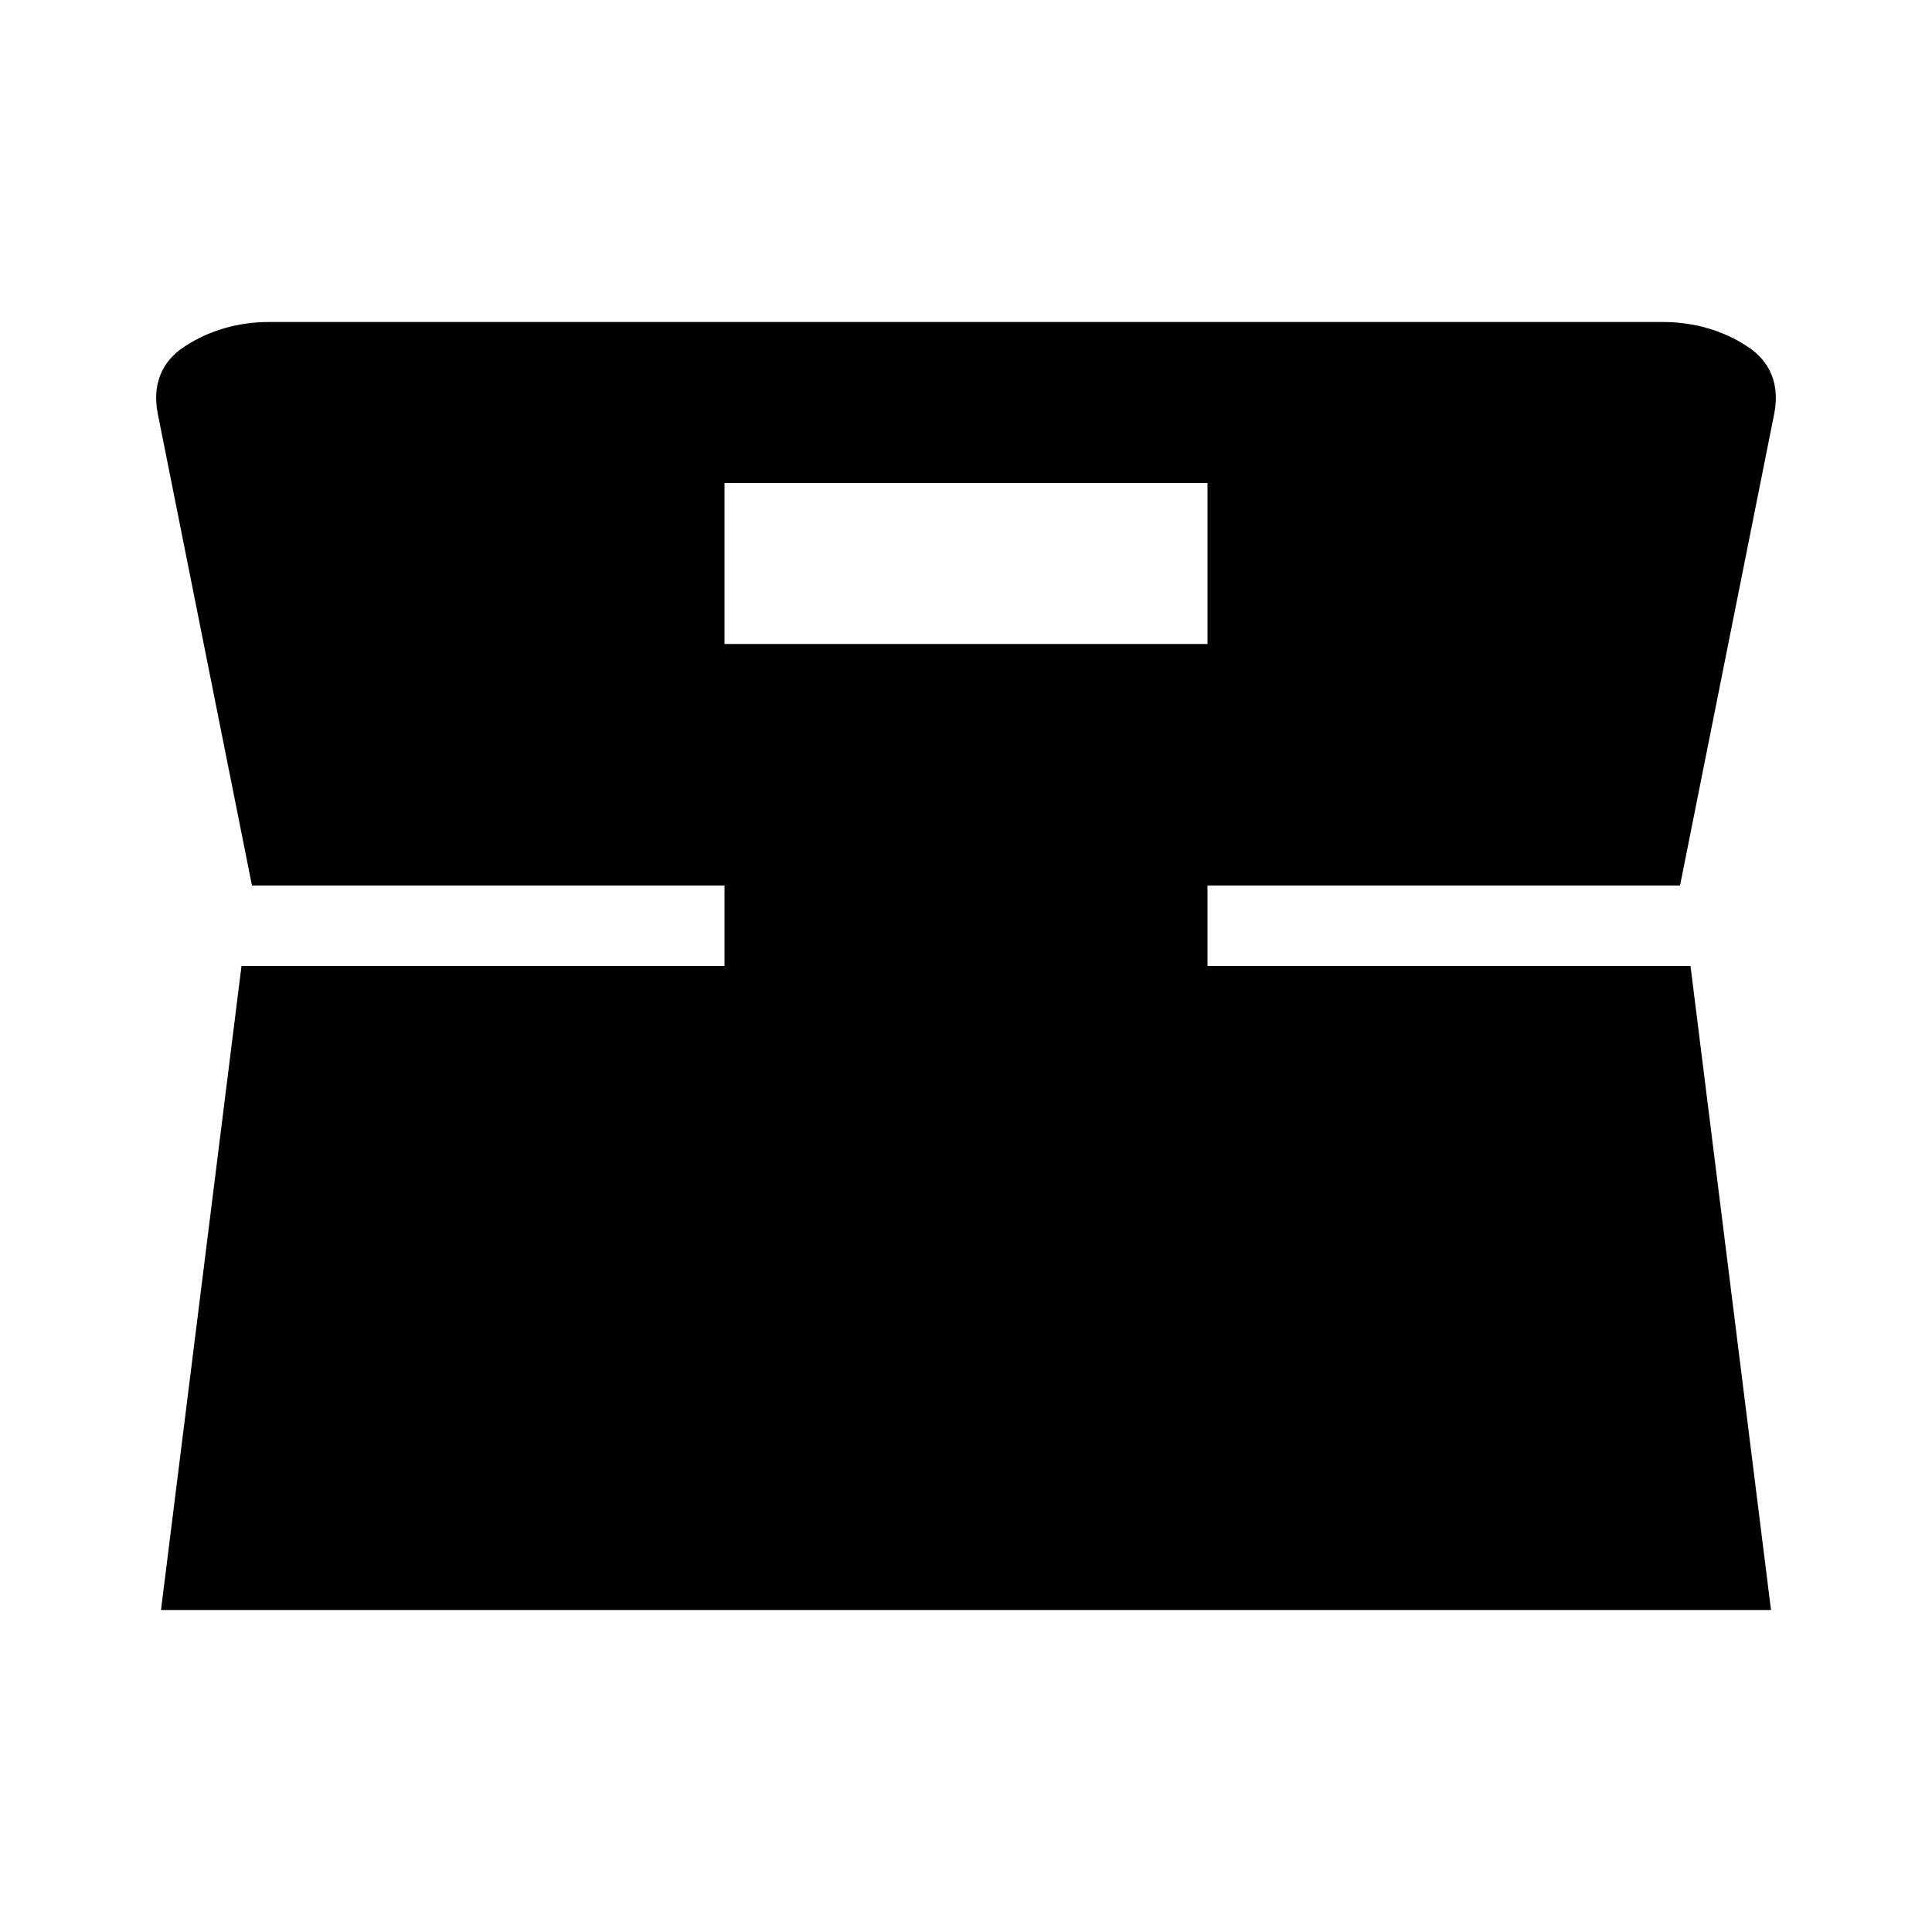
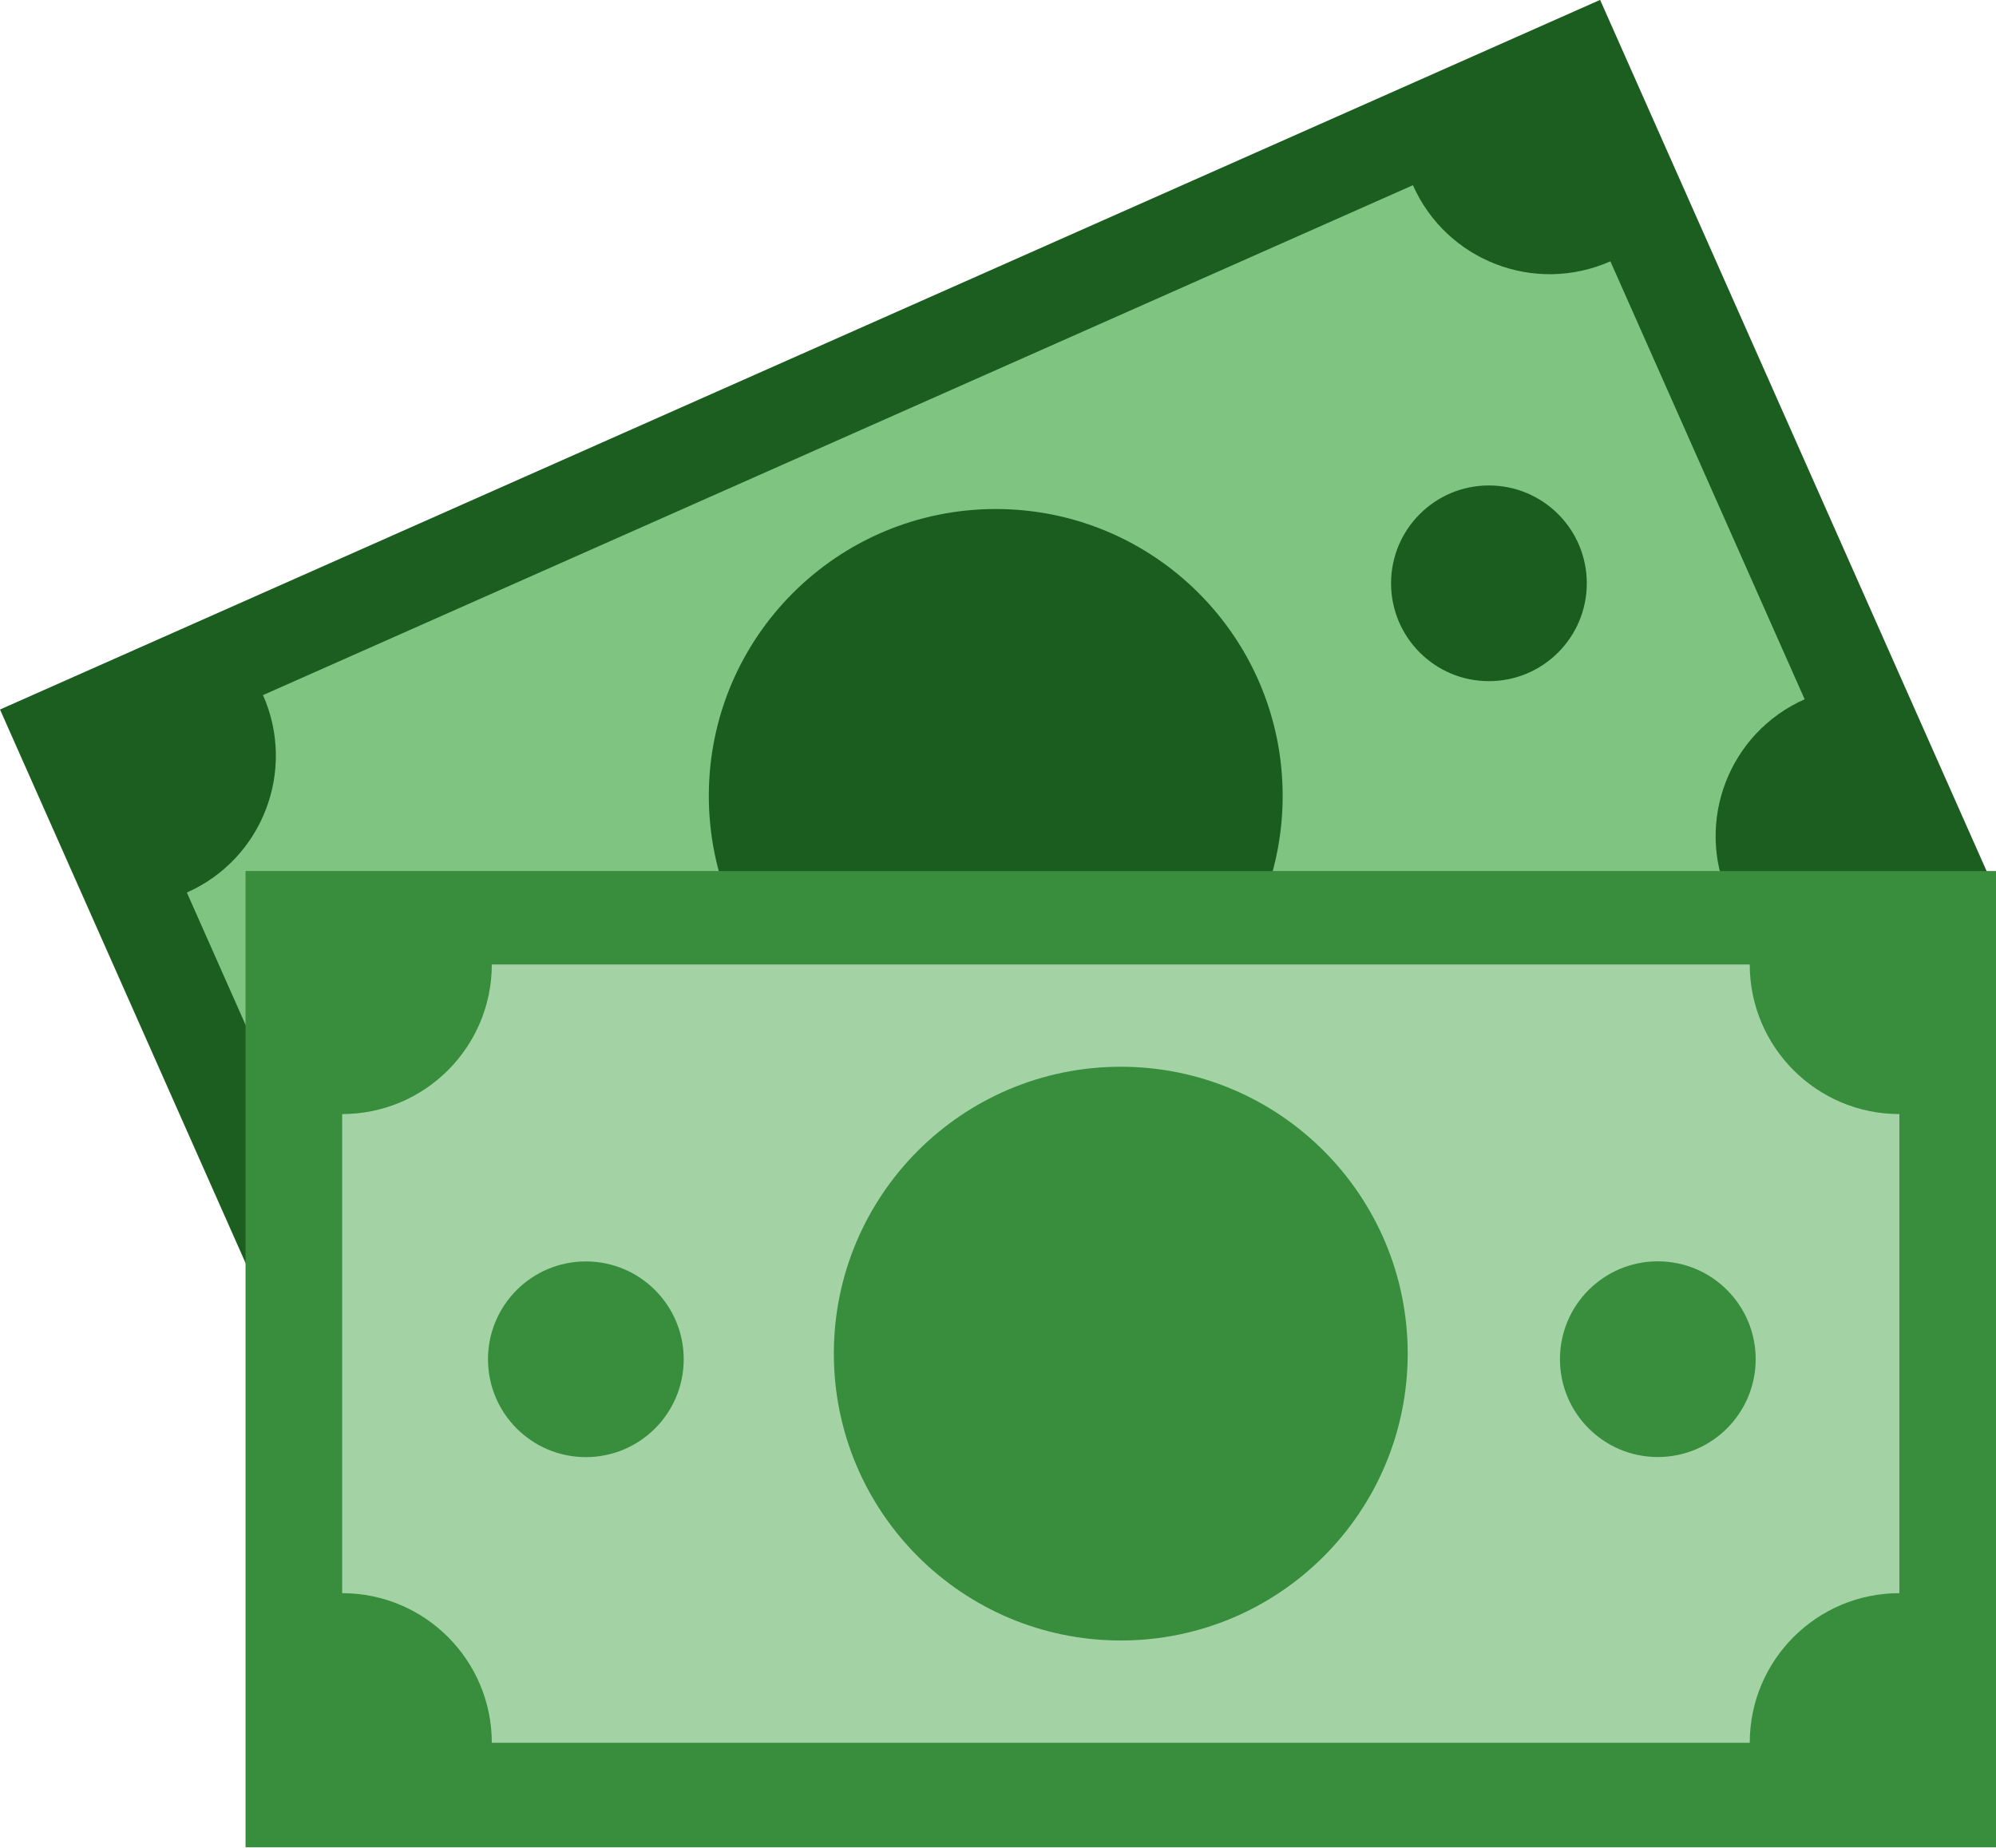
- <svg xmlns="http://www.w3.org/2000/svg" viewBox="0 0 24 24" fill="currentColor">
-   <path d="M15 8H9V6H15V8ZM15 10H9V12H15V10ZM15 14H9V16H15V14ZM21.7 4.3C21.41 4.11 21.05 4 20.66 4H3.34C2.95 4 2.59 4.11 2.3 4.3C2 4.49 1.89 4.79 1.96 5.14L3.13 11H20.87L22.04 5.14C22.11 4.79 22 4.49 21.7 4.3ZM21 12H3L2 20H22L21 12Z" />
+ <svg xmlns="http://www.w3.org/2000/svg" id="Capa_1" data-name="Capa 1" viewBox="0 0 2504.18 2318">
+   <defs>
+     <style>
+       .cls-1 {
+         fill: #388e3c;
+       }
+ 
+       .cls-2 {
+         fill: #7fc481;
+       }
+ 
+       .cls-3 {
+         fill: #1b5e20;
+       }
+ 
+       .cls-4 {
+         fill: #a3d3a5;
+       }
+ 
+       .cls-5 {
+         fill: #1b5d1f;
+       }
+     </style>
+   </defs>
+   <g>
+     <rect class="cls-3" x="154.03" y="392.57" width="2196.12" height="1225.03" transform="translate(-299.96 593.9) rotate(-23.92)" />
+     <path class="cls-2" d="M2168.59,1125.2L725.89,1765.02c-42.04-94.79-152.96-137.55-247.75-95.52l-243.71-549.54c94.79-42.04,137.55-152.96,95.52-247.75L1772.64,232.39c42.04,94.79,152.96,137.55,247.75,95.52l243.71,549.54c-94.79,42.04-137.55,152.96-95.52,247.75Z" />
+     <circle class="cls-5" cx="1868.01" cy="731.93" r="122.78" />
+     <circle class="cls-5" cx="638.65" cy="1277.26" r="122.78" />
+     <circle class="cls-5" cx="1249.26" cy="998.7" r="359.97" />
+   </g>
+   <g>
+     <rect class="cls-1" x="308.07" y="1092.98" width="2196.12" height="1225.03" />
+     <path class="cls-4" d="M2195.23,2186.85H617.02c0-103.69-84.06-187.75-187.75-187.75v-601.16c103.69,0,187.75-84.06,187.75-187.75h1578.21c0,103.69,84.06,187.75,187.75,187.75v601.16c-103.69,0-187.75,84.06-187.75,187.75Z" />
+     <circle class="cls-1" cx="2079.9" cy="1705.49" r="122.78" />
+     <circle class="cls-1" cx="735.01" cy="1705.61" r="122.78" />
+     <circle class="cls-1" cx="1406.12" cy="1698.52" r="359.97" />
+   </g>
</svg>
